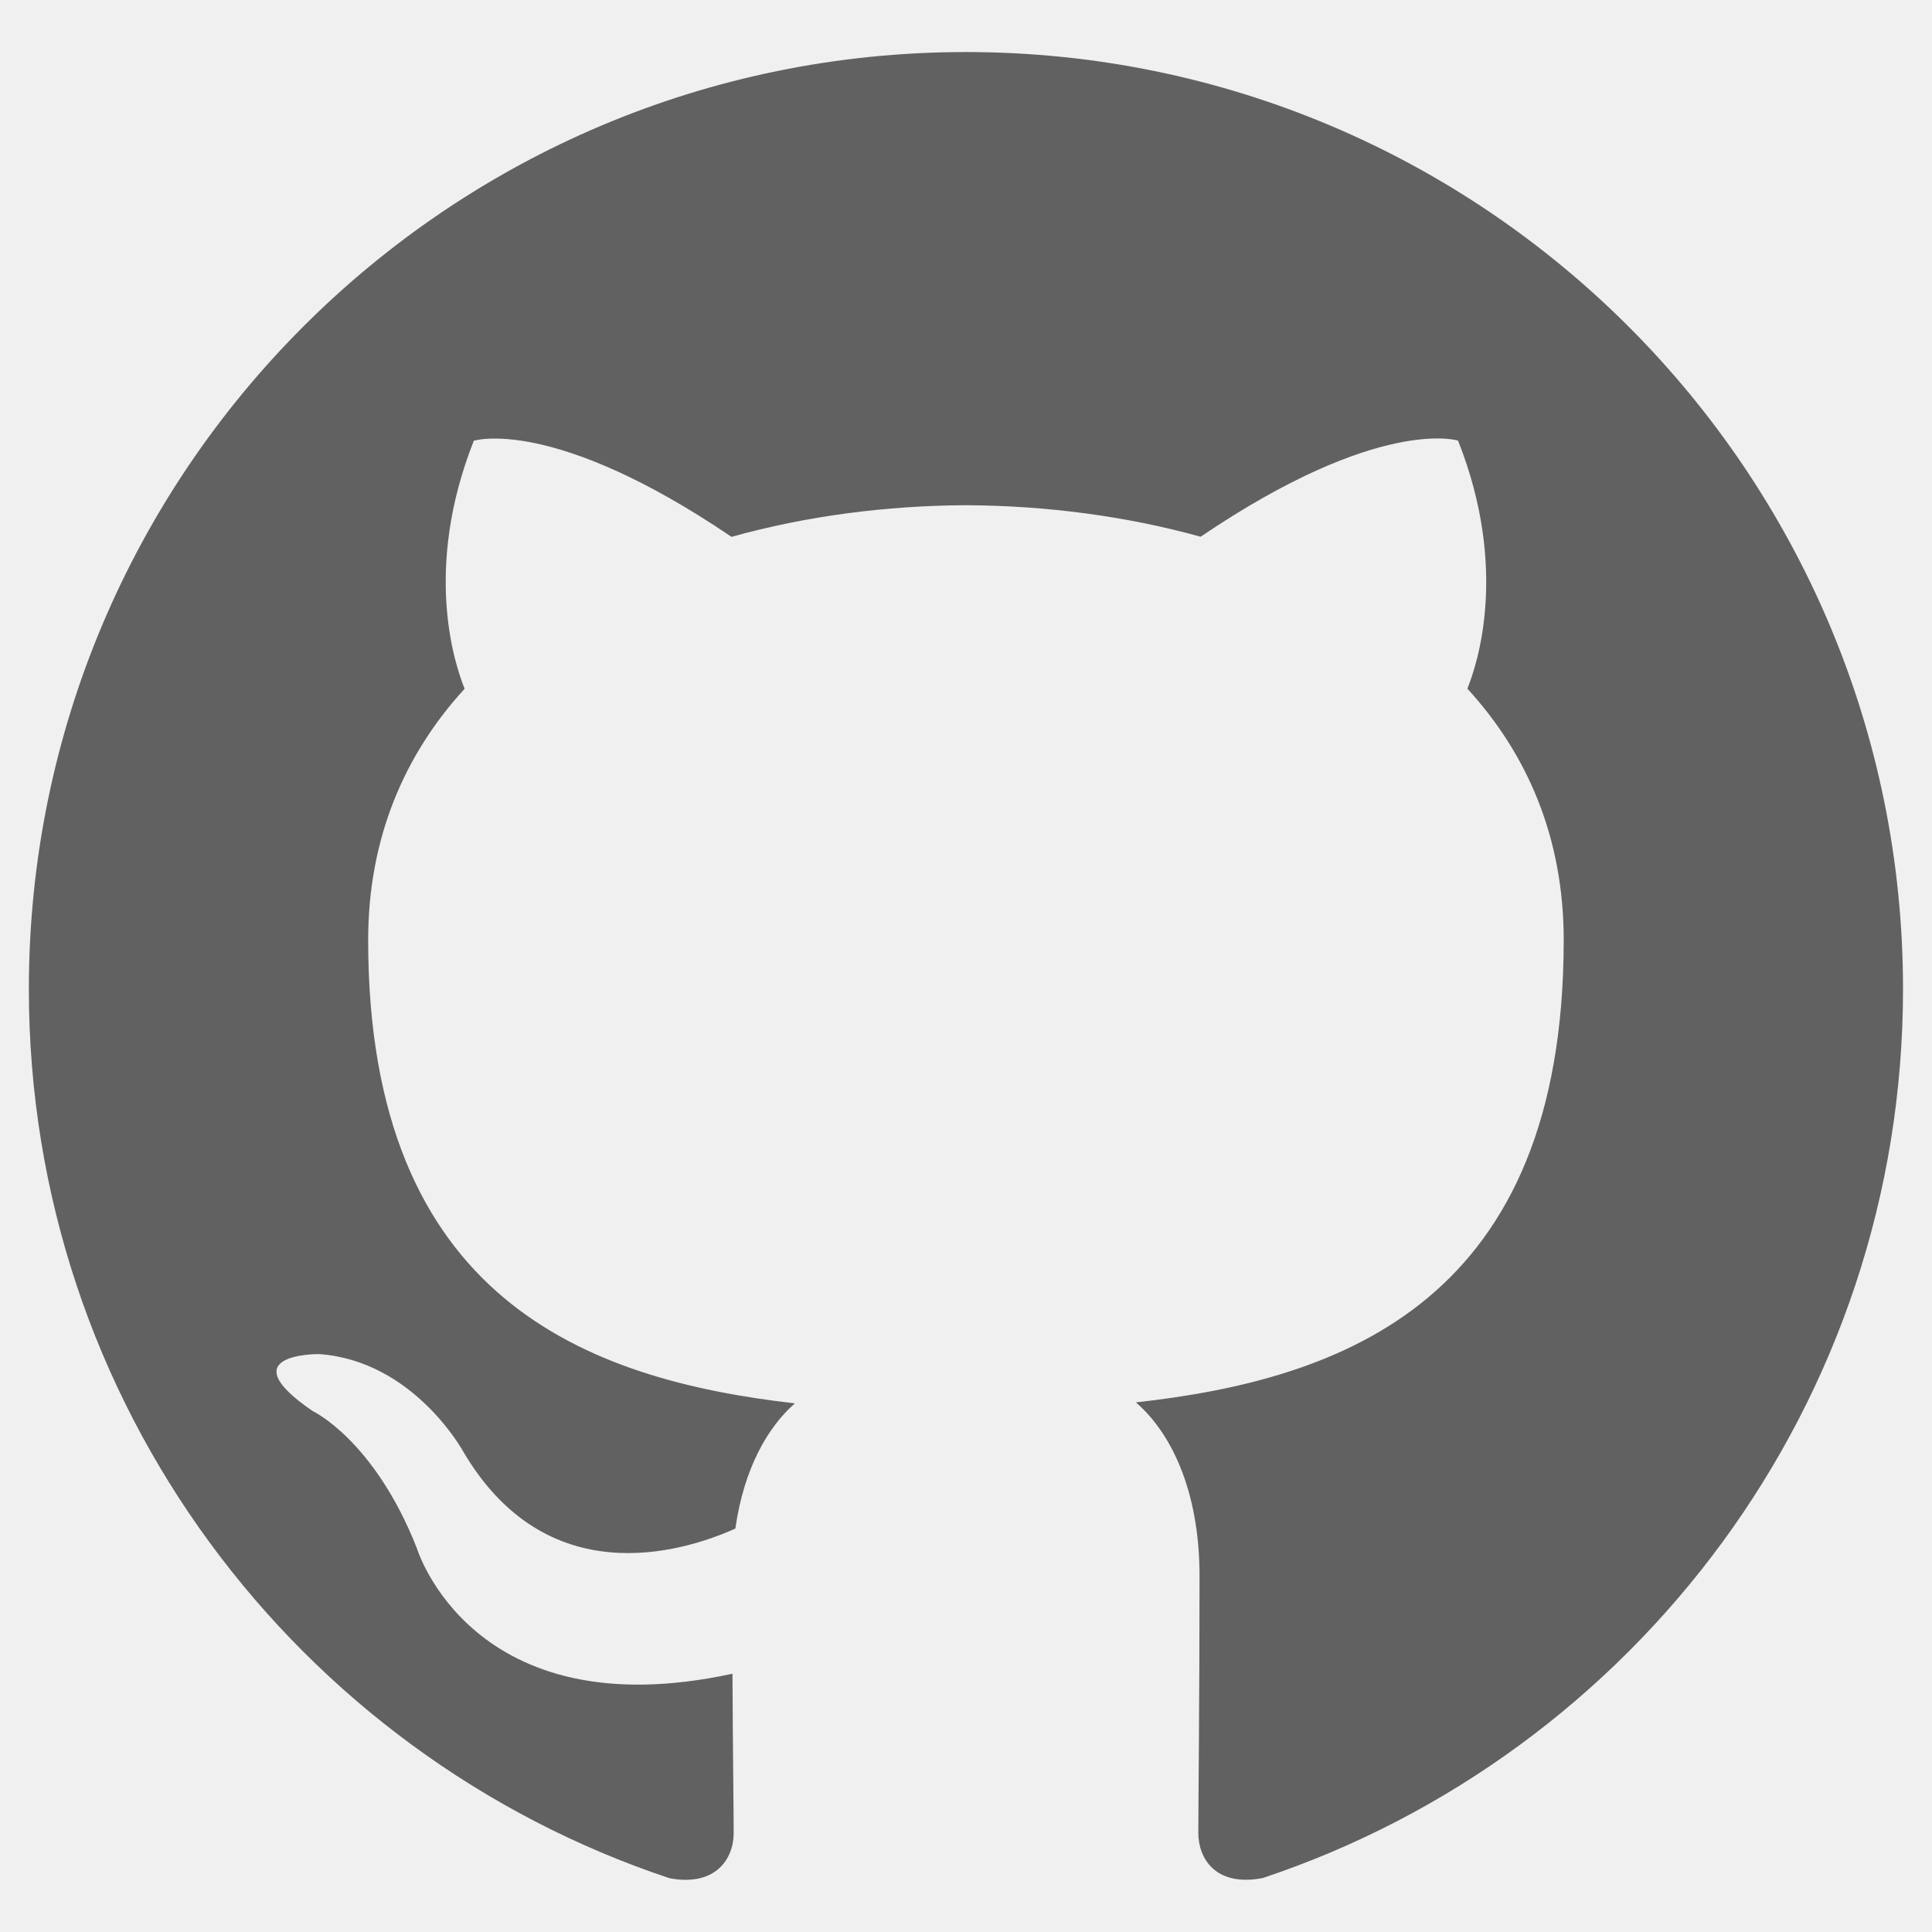
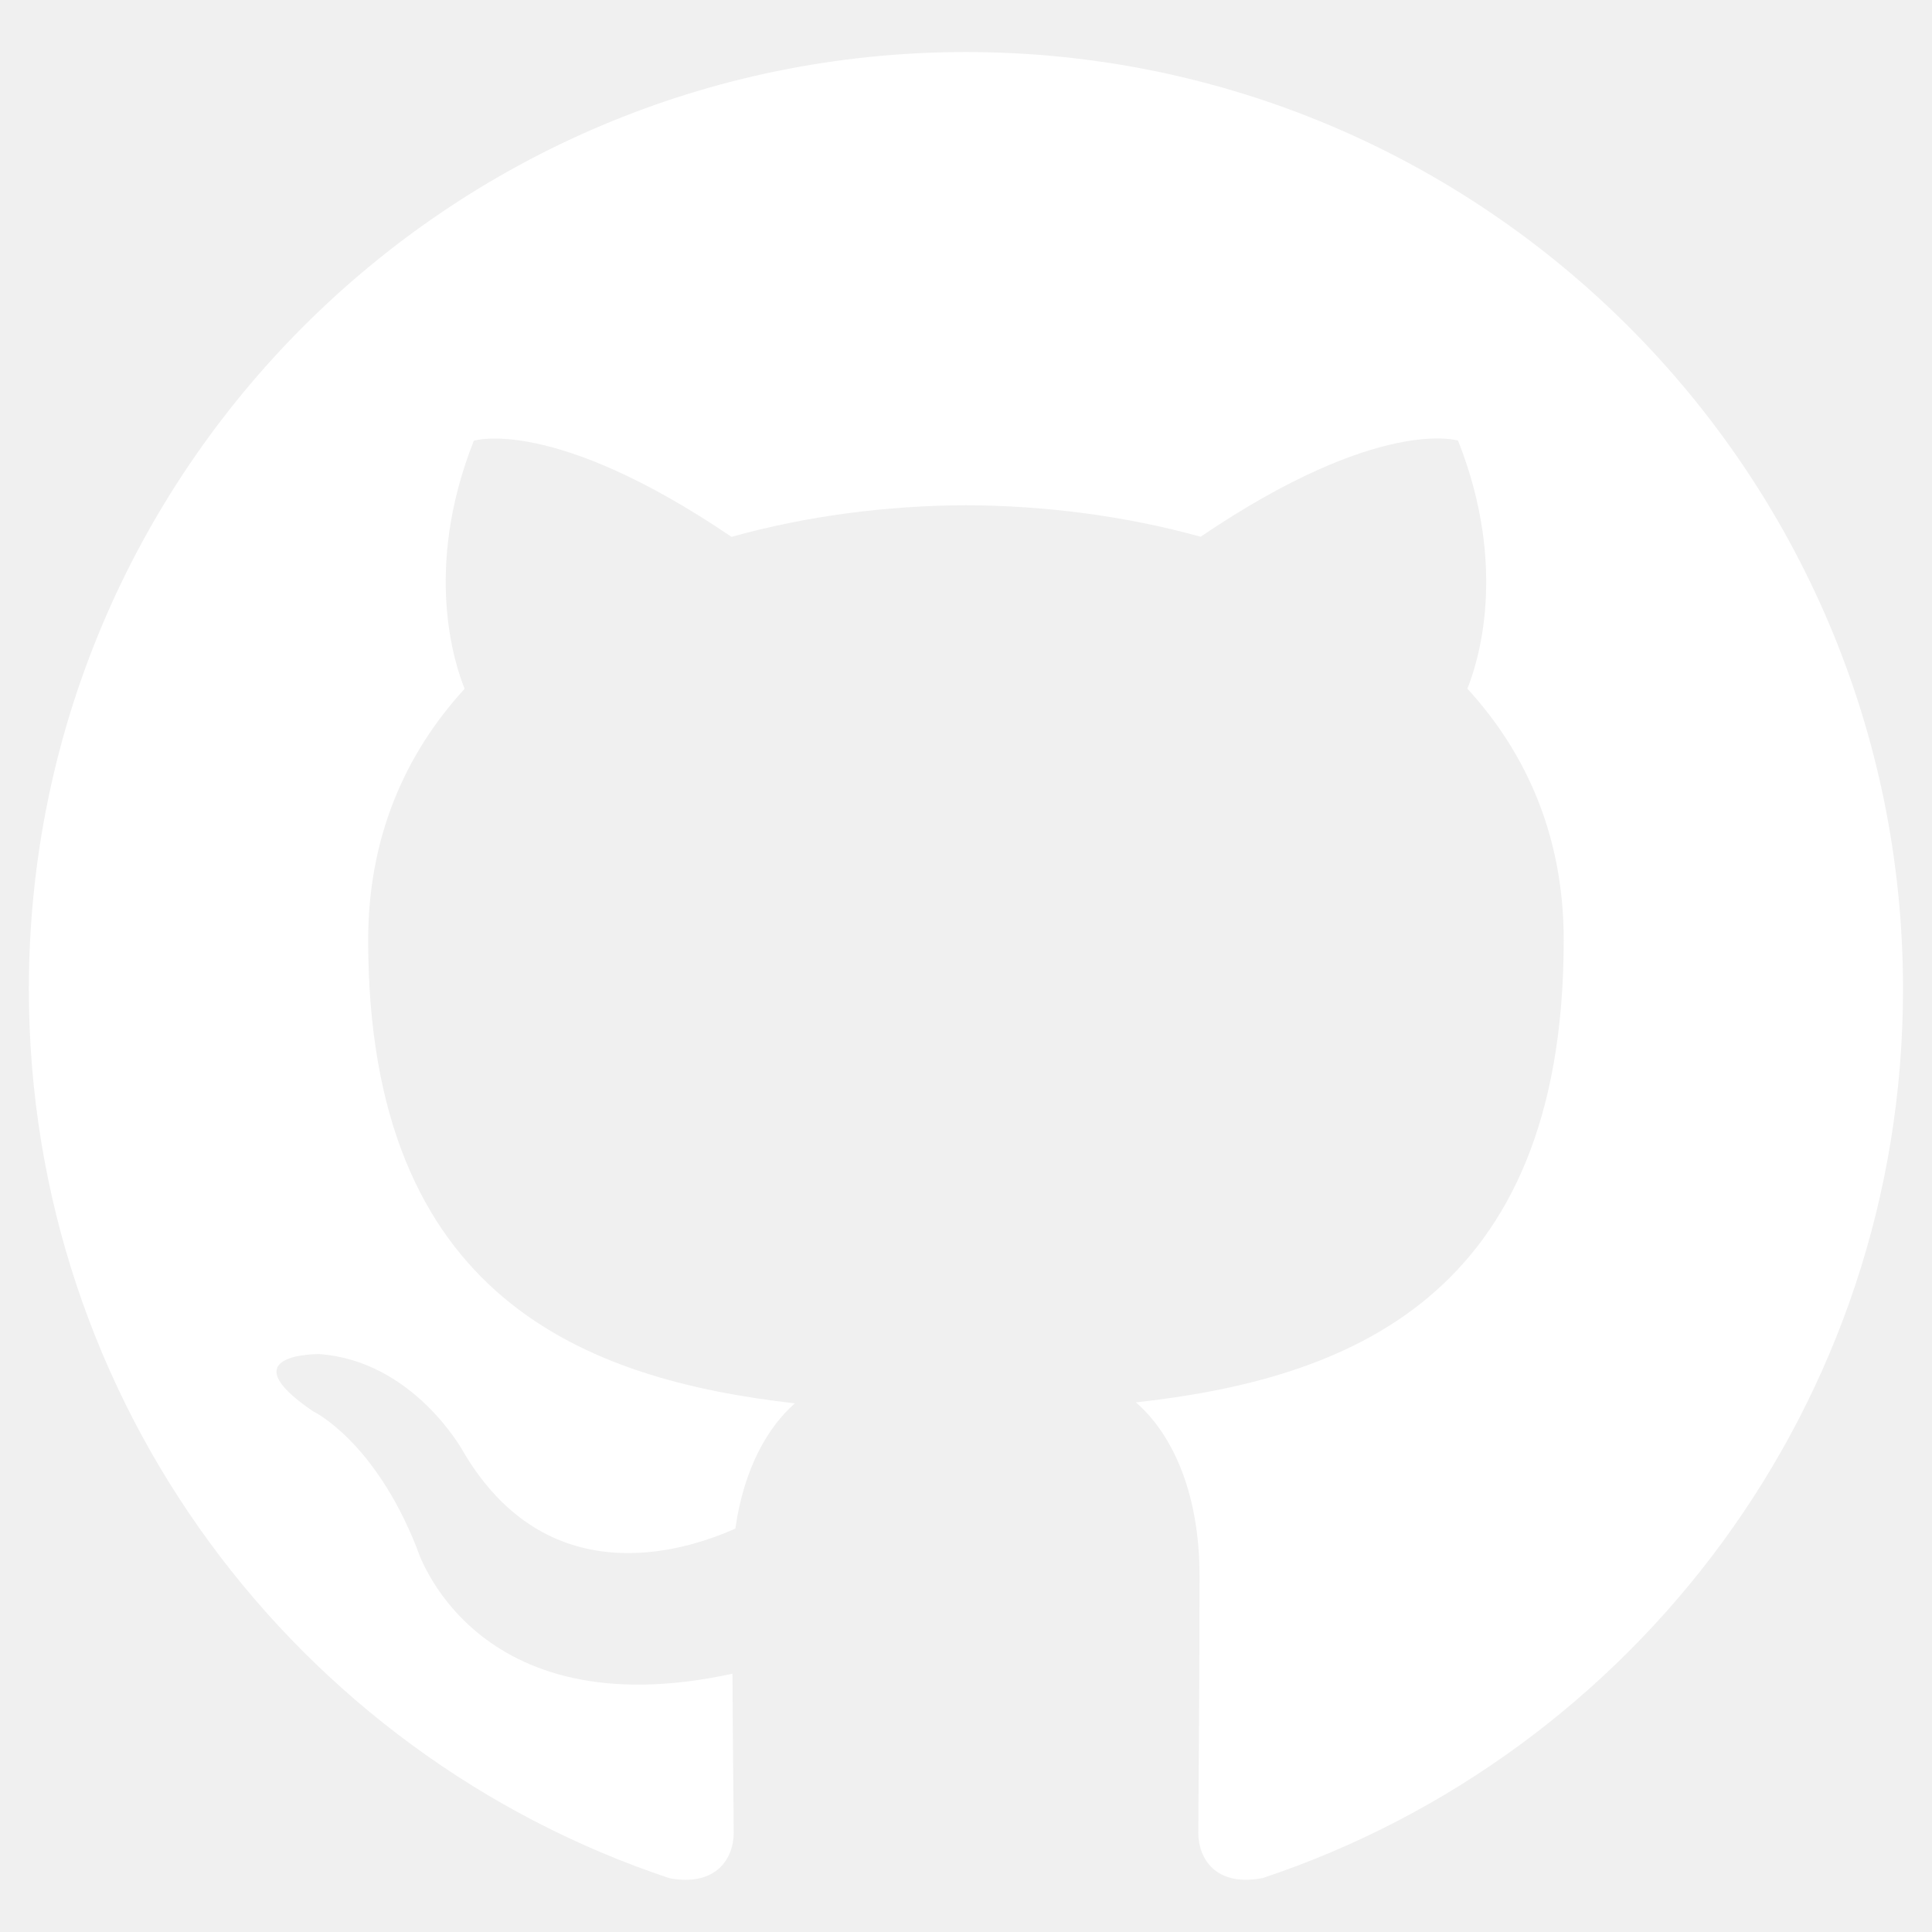
<svg xmlns="http://www.w3.org/2000/svg" version="1.1" class="github-icon-svg" x="0px" y="0px" viewBox="0 0 16 16" enable-background="new 0 0 16 16" xml:space="preserve">
-   <path fill-rule="evenodd" clip-rule="evenodd" fill="#616161" d="M7.999,0.431c-4.285,0-7.76,3.474-7.76,7.761   c0,3.428,2.223,6.337,5.307,7.363c0.388,0.071,0.53-0.168,0.53-0.374c0-0.184-0.007-0.672-0.01-1.32   c-2.159,0.469-2.614-1.04-2.614-1.04c-0.353-0.896-0.862-1.135-0.862-1.135c-0.705-0.481,0.053-0.472,0.053-0.472   c0.779,0.055,1.189,0.8,1.189,0.8c0.692,1.186,1.816,0.843,2.258,0.645c0.071-0.502,0.271-0.843,0.493-1.037   C4.86,11.425,3.049,10.76,3.049,7.786c0-0.847,0.302-1.54,0.799-2.082C3.768,5.507,3.501,4.718,3.924,3.65   c0,0,0.652-0.209,2.134,0.796C6.677,4.273,7.34,4.187,8,4.184c0.659,0.003,1.323,0.089,1.943,0.261   c1.482-1.004,2.132-0.796,2.132-0.796c0.423,1.068,0.157,1.857,0.077,2.054c0.497,0.542,0.798,1.235,0.798,2.082   c0,2.981-1.814,3.637-3.543,3.829c0.279,0.24,0.527,0.713,0.527,1.437c0,1.037-0.01,1.874-0.01,2.129   c0,0.208,0.14,0.449,0.534,0.373c3.081-1.028,5.302-3.935,5.302-7.362C15.76,3.906,12.285,0.431,7.999,0.431z" />
+   <path fill-rule="evenodd" clip-rule="evenodd" fill="#ffffff" d="M7.999,0.431c-4.285,0-7.76,3.474-7.76,7.761   c0,3.428,2.223,6.337,5.307,7.363c0.388,0.071,0.53-0.168,0.53-0.374c0-0.184-0.007-0.672-0.01-1.32   c-2.159,0.469-2.614-1.04-2.614-1.04c-0.353-0.896-0.862-1.135-0.862-1.135c-0.705-0.481,0.053-0.472,0.053-0.472   c0.779,0.055,1.189,0.8,1.189,0.8c0.692,1.186,1.816,0.843,2.258,0.645c0.071-0.502,0.271-0.843,0.493-1.037   C4.86,11.425,3.049,10.76,3.049,7.786c0-0.847,0.302-1.54,0.799-2.082C3.768,5.507,3.501,4.718,3.924,3.65   c0,0,0.652-0.209,2.134,0.796C6.677,4.273,7.34,4.187,8,4.184c0.659,0.003,1.323,0.089,1.943,0.261   c1.482-1.004,2.132-0.796,2.132-0.796c0.423,1.068,0.157,1.857,0.077,2.054c0.497,0.542,0.798,1.235,0.798,2.082   c0,2.981-1.814,3.637-3.543,3.829c0.279,0.24,0.527,0.713,0.527,1.437c0,1.037-0.01,1.874-0.01,2.129   c0,0.208,0.14,0.449,0.534,0.373c3.081-1.028,5.302-3.935,5.302-7.362C15.76,3.906,12.285,0.431,7.999,0.431z" />
</svg>
